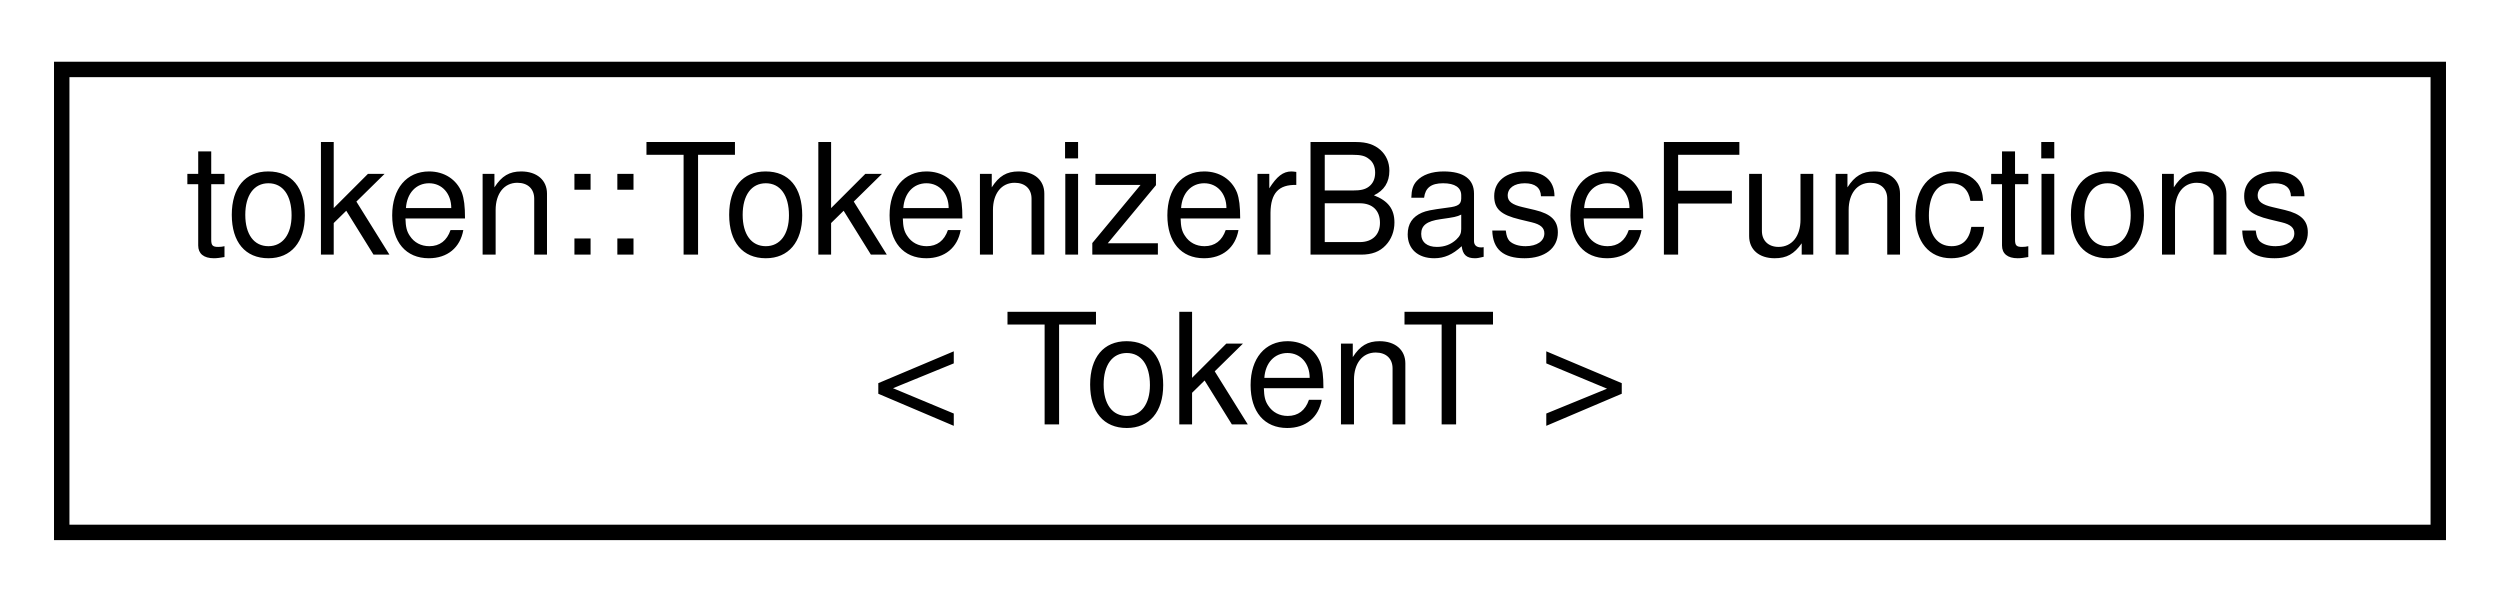
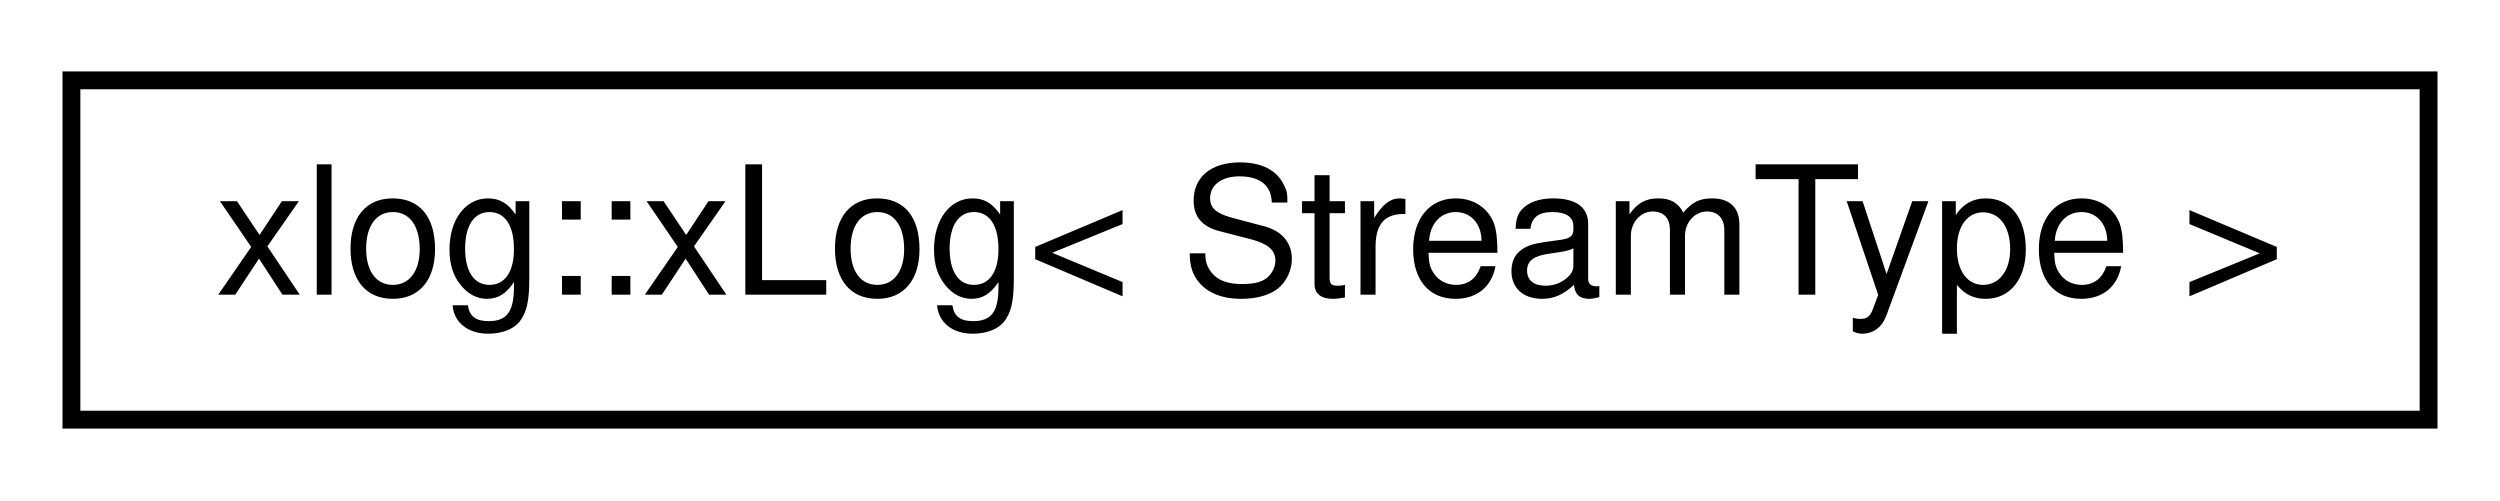
- <svg xmlns="http://www.w3.org/2000/svg" xmlns:xlink="http://www.w3.org/1999/xlink" width="162pt" height="39pt" viewBox="0.00 0.00 162.00 39.00">
-   <g id="graph0" class="graph" transform="scale(1 1) rotate(0) translate(4 35)">
+ <svg xmlns="http://www.w3.org/2000/svg" xmlns:xlink="http://www.w3.org/1999/xlink" width="140pt" height="28pt" viewBox="0.00 0.00 140.00 28.00">
+   <g id="graph0" class="graph" transform="scale(1 1) rotate(0) translate(4 24)">
    <g id="node1" class="node">
      <g id="a_node1">
-         <a xlink:href="structtoken_1_1_tokenizer_base_functions.html" target="_top" xlink:title=" ">
-           <polygon fill="none" stroke="black" points="0,-0.5 0,-30.5 154,-30.5 154,-0.5 0,-0.5" />
-           <text text-anchor="start" x="8" y="-18.5" font-family="Helvetica,sans-Serif" font-size="10.00">token::TokenizerBaseFunctions</text>
-           <text text-anchor="middle" x="77" y="-7.5" font-family="Helvetica,sans-Serif" font-size="10.00">&lt; TokenT &gt;</text>
+         <a xlink:href="classxlog_1_1x_log.html" target="_top" xlink:title="Logging object.">
+           <polygon fill="none" stroke="black" points="0,-0.5 0,-19.5 132,-19.5 132,-0.5 0,-0.5" />
+           <text text-anchor="middle" x="66" y="-7.5" font-family="Helvetica,sans-Serif" font-size="10.00">xlog::xLog&lt; StreamType &gt;</text>
        </a>
      </g>
    </g>
  </g>
</svg>
